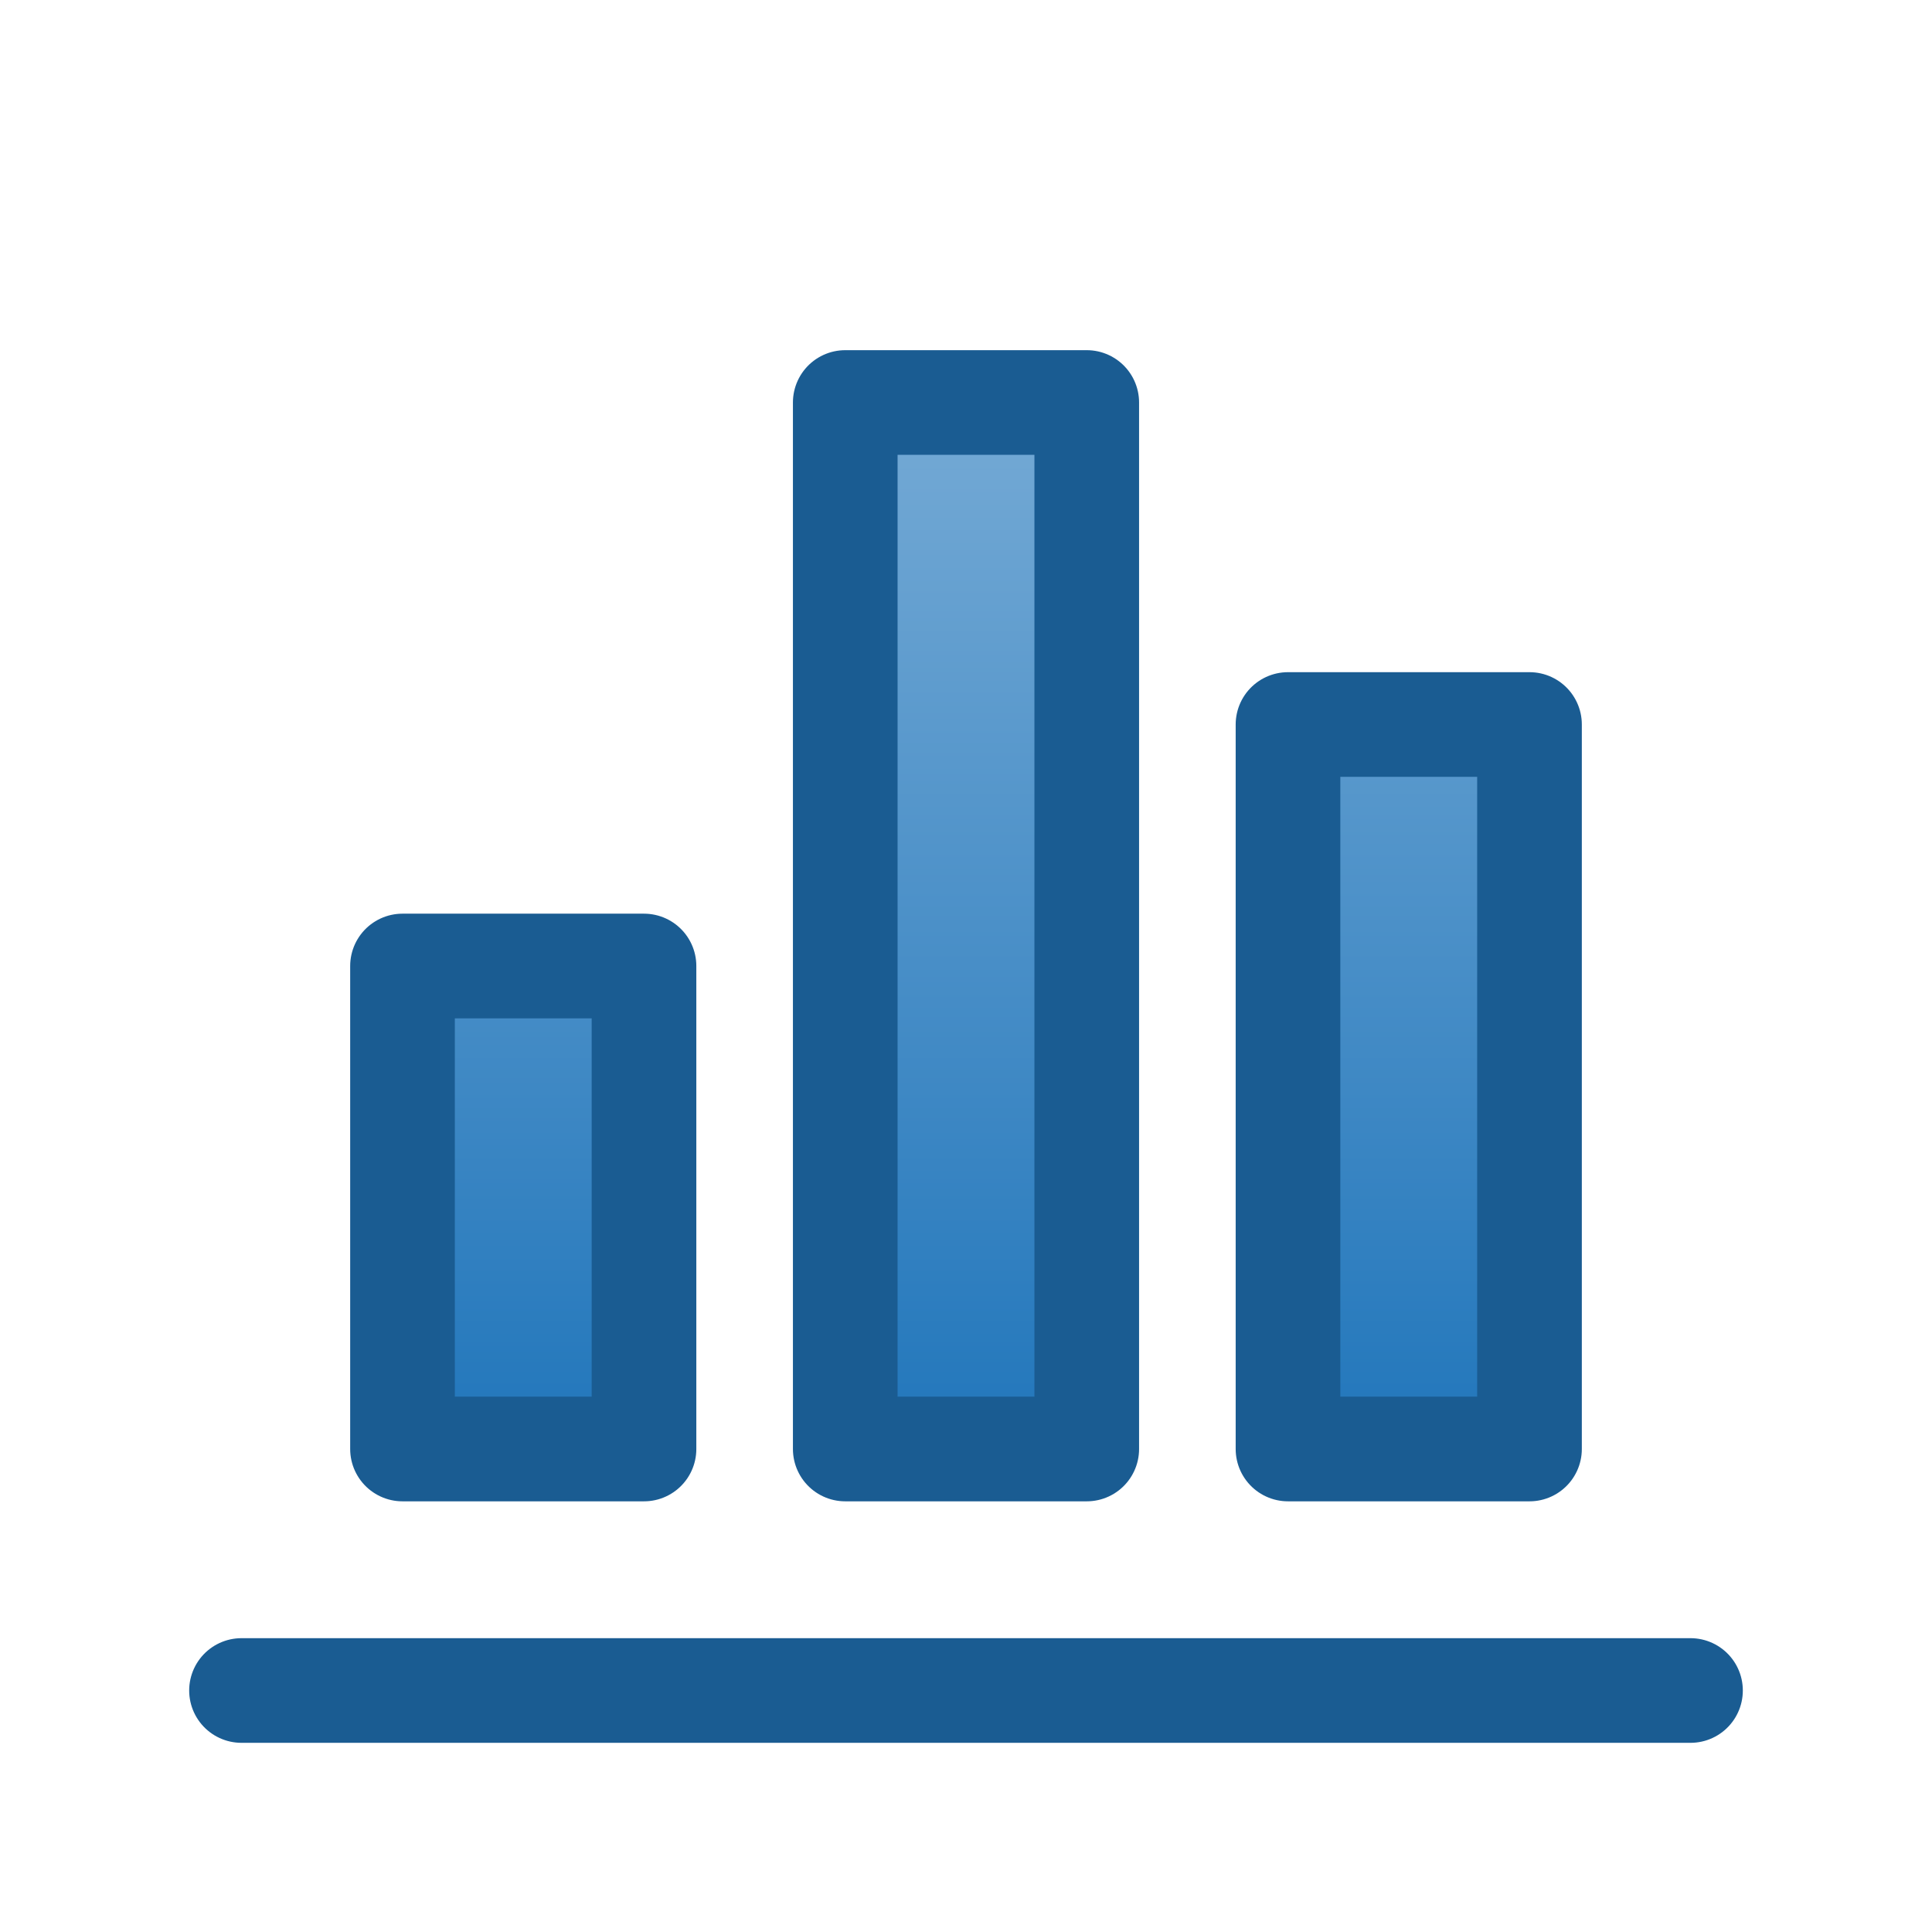
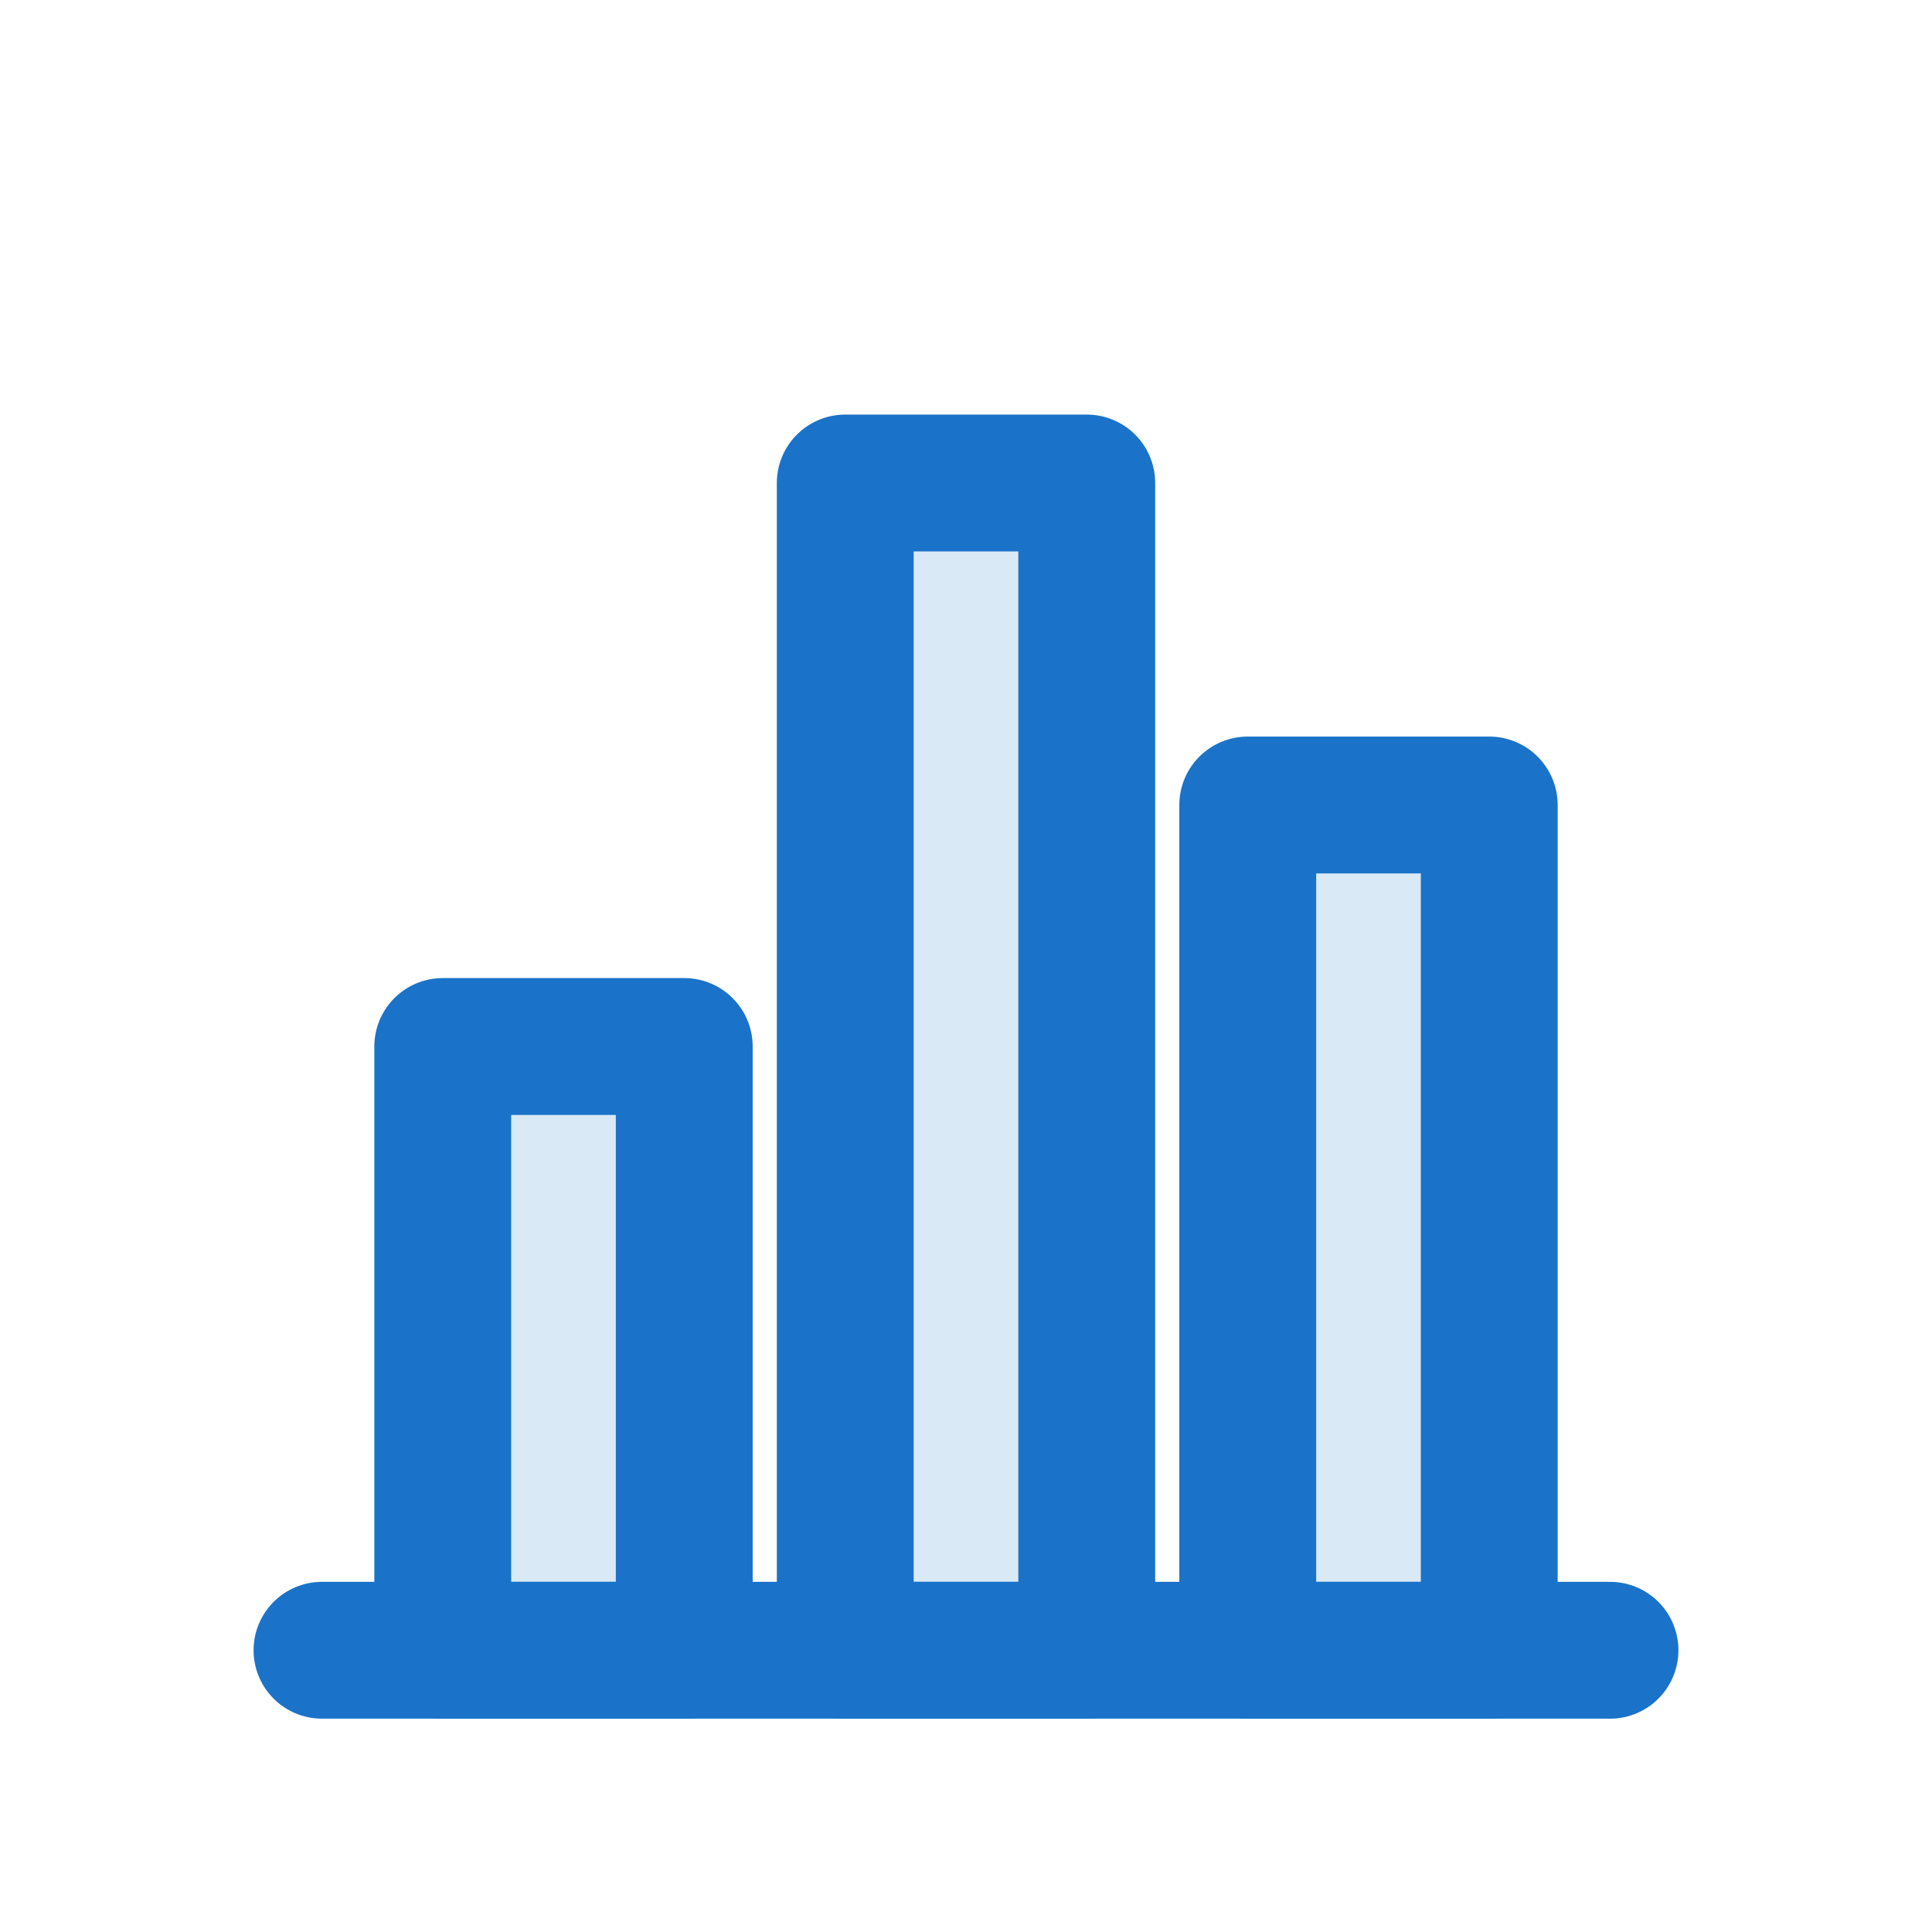
- <svg xmlns="http://www.w3.org/2000/svg" viewBox="0 0 24 24" fill="none" stroke="#1a5c92" stroke-width="1.3" stroke-linecap="round" stroke-linejoin="round">
-   <defs>
-     <linearGradient id="tone" x1="0" y1="0" x2="0" y2="1">
-       <stop stop-color="#75aad5" />
-       <stop offset="1" stop-color="#2176BB" />
-     </linearGradient>
-   </defs>
-   <path d="M3 21h18" />
-   <path fill="url(#tone)" stroke="none" d="M5 12h3v6H5zM10.5 5h3v13h-3zM16 9h3v9h-3z" />
-   <path d="M5 12h3v6H5zM10.5 5h3v13h-3zM16 9h3v9h-3z" />
+ <svg xmlns="http://www.w3.org/2000/svg" viewBox="0 0 24 24" fill="none" stroke-width="1.7" stroke-linecap="round" stroke-linejoin="round">
+   <path d="M5.5 13h3v7.5h-3zM10.5 6h3v14.5h-3zM15.5 10h3v10.5h-3z" fill="#dae9f6" stroke="#1A73C8" />
+   <path d="M4 20.5h16" fill="none" stroke="#1A73C8" />
</svg>
